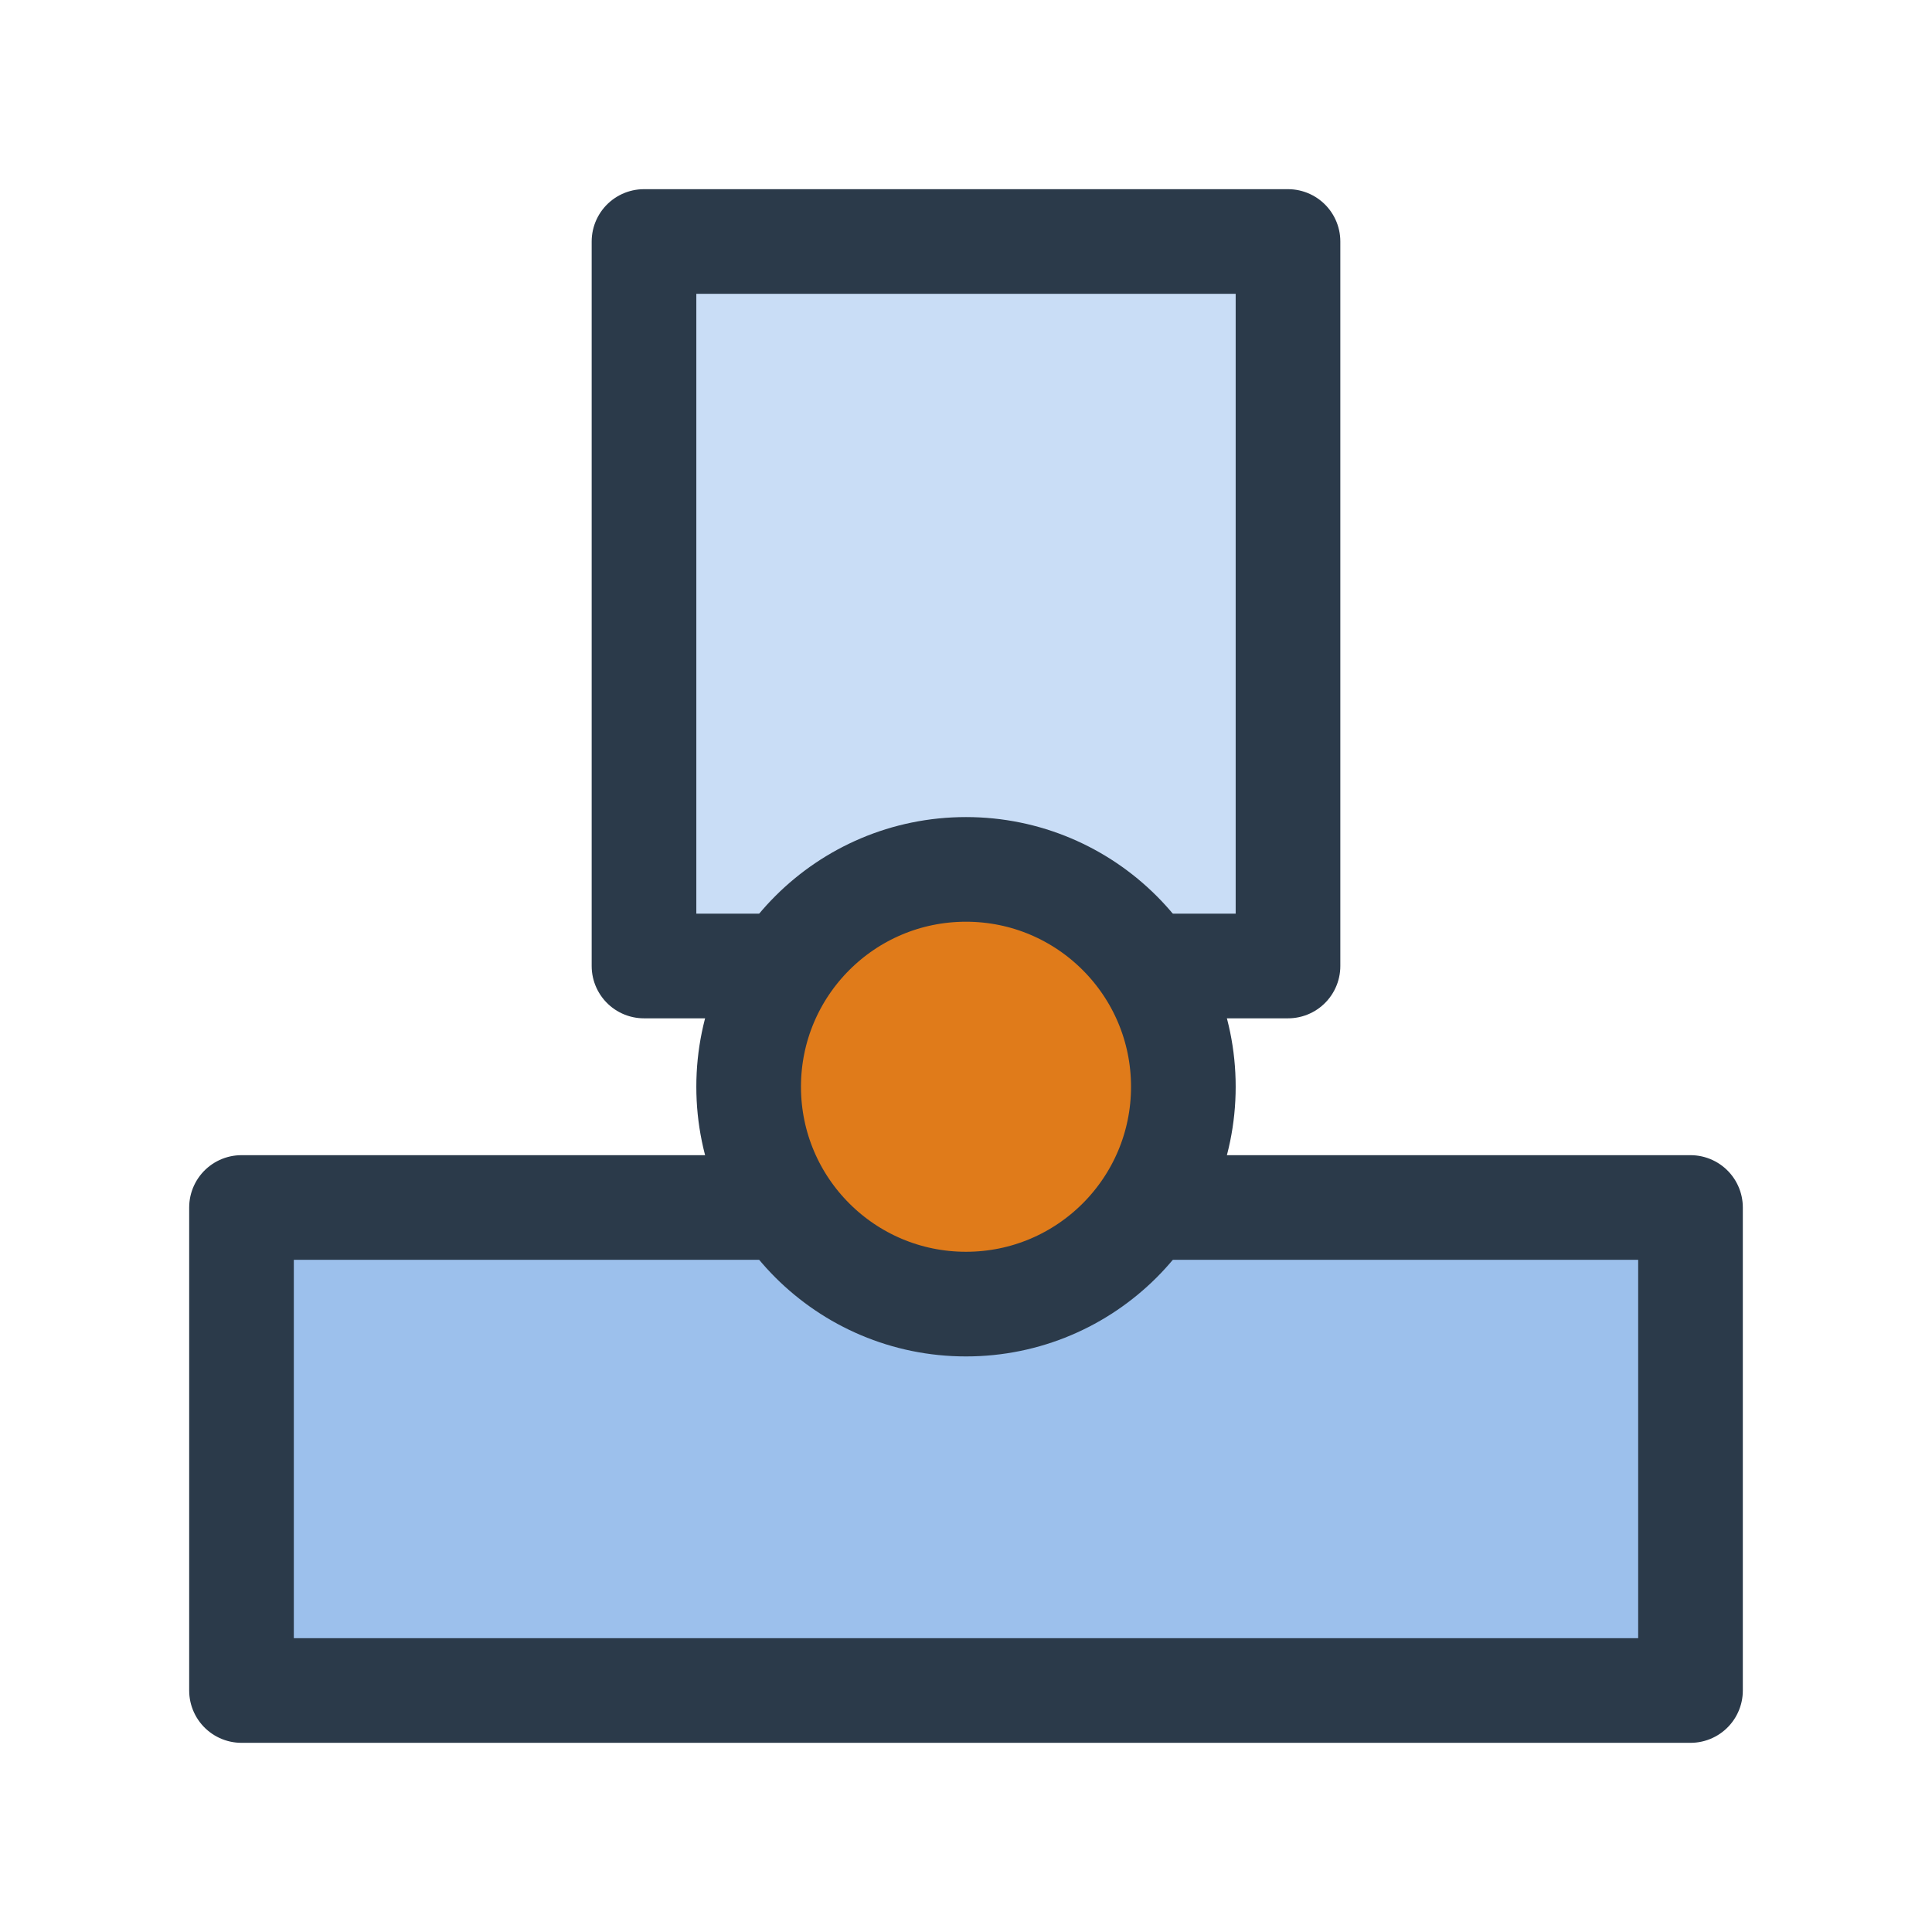
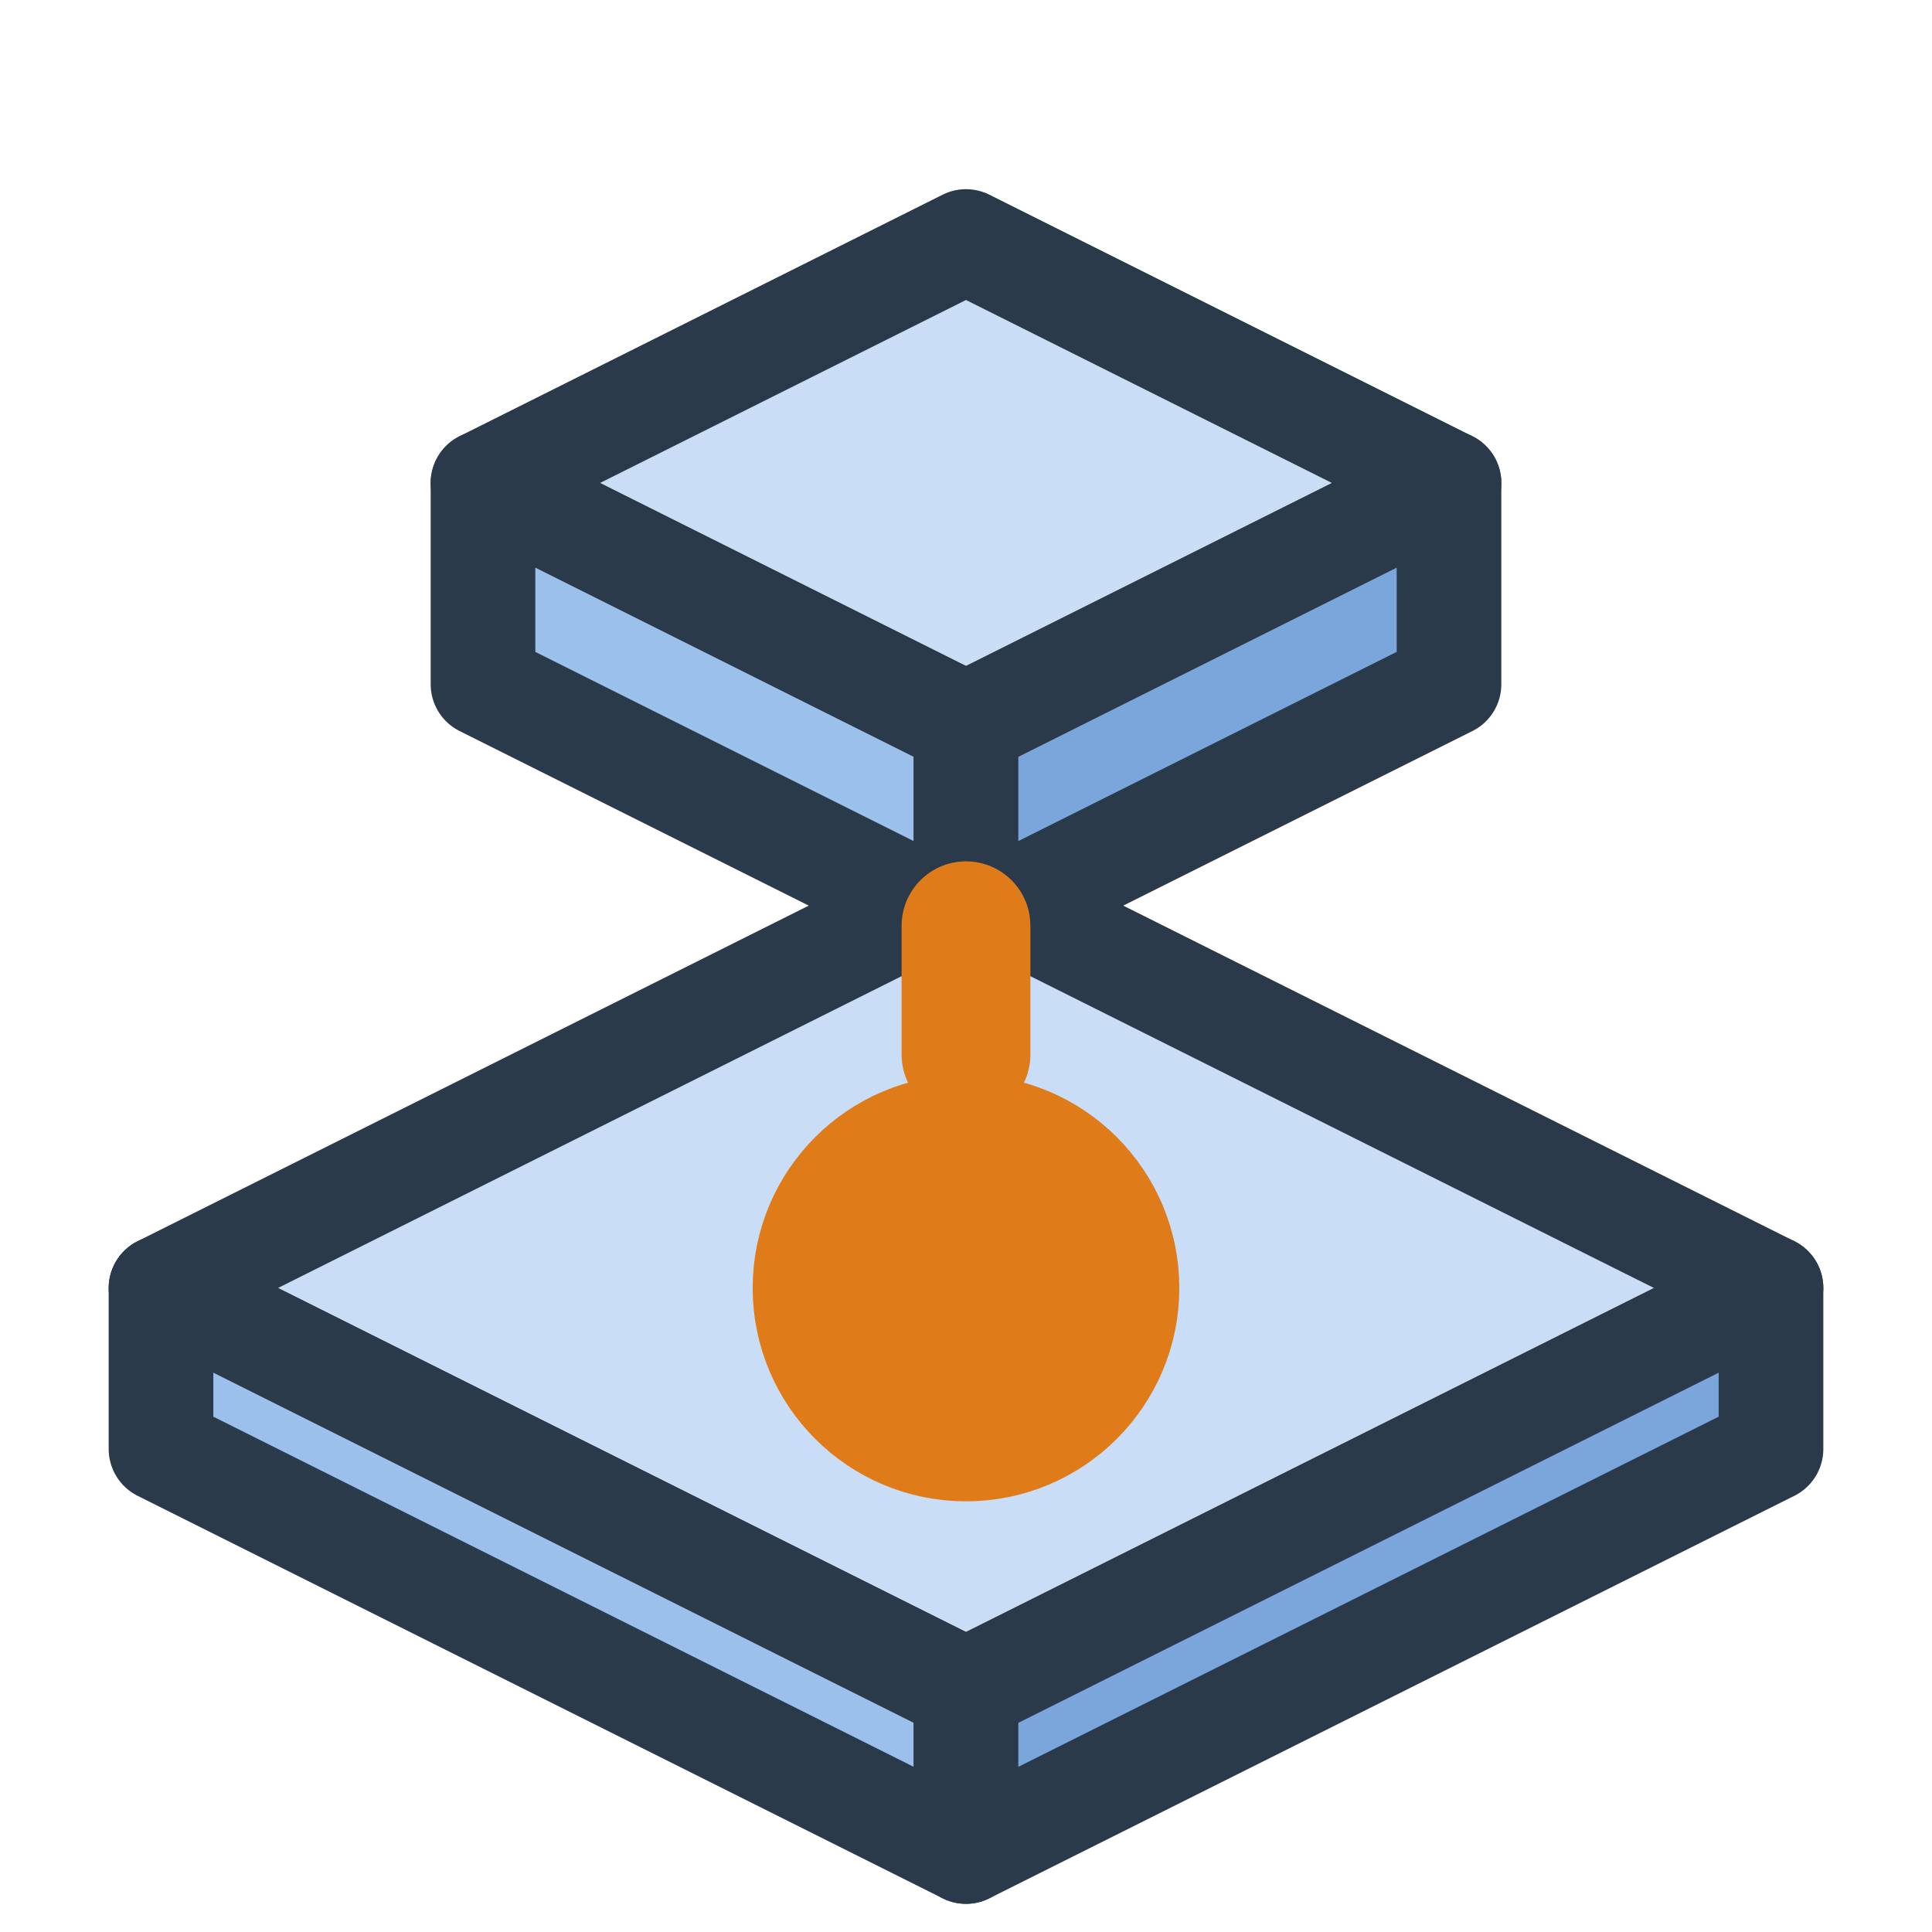
<svg xmlns="http://www.w3.org/2000/svg" viewBox="0 0 24 24" fill="none" stroke="#2b3a4a" stroke-width="1.3" stroke-linejoin="round" stroke-linecap="round">
-   <path d="M3 15 H21 V21 H3 Z" fill="#9cc0ec" />
-   <path d="M8 3 H16 V12 H8 Z" fill="#c9ddf6" />
-   <circle cx="12" cy="13.5" r="2.7" fill="#e07b1a" />
+   <path d="M2 16 L12 11 L22 16 L12 21 Z" fill="#c9ddf6" />
+   <path d="M2 16 V18 L12 23 V21 Z" fill="#9cc0ec" />
+   <path d="M12 23 L22 18 V16 L12 21 Z" fill="#7aa6dc" />
+   <path d="M6 6 L12 3 L18 6 L12 9 Z" fill="#c9ddf6" />
+   <path d="M6 6 V8.5 L12 11.5 V9 Z" fill="#9cc0ec" />
+   <path d="M12 11.5 L18 8.5 V6 L12 9 Z" fill="#7aa6dc" />
+   <path d="M12 11.5 V16" stroke="#e07b1a" stroke-width="1.6" stroke-dasharray="1.6 1.4" />
+   <circle cx="12" cy="16" r="2" fill="#e07b1a" stroke="#e07b1a" />
</svg>
